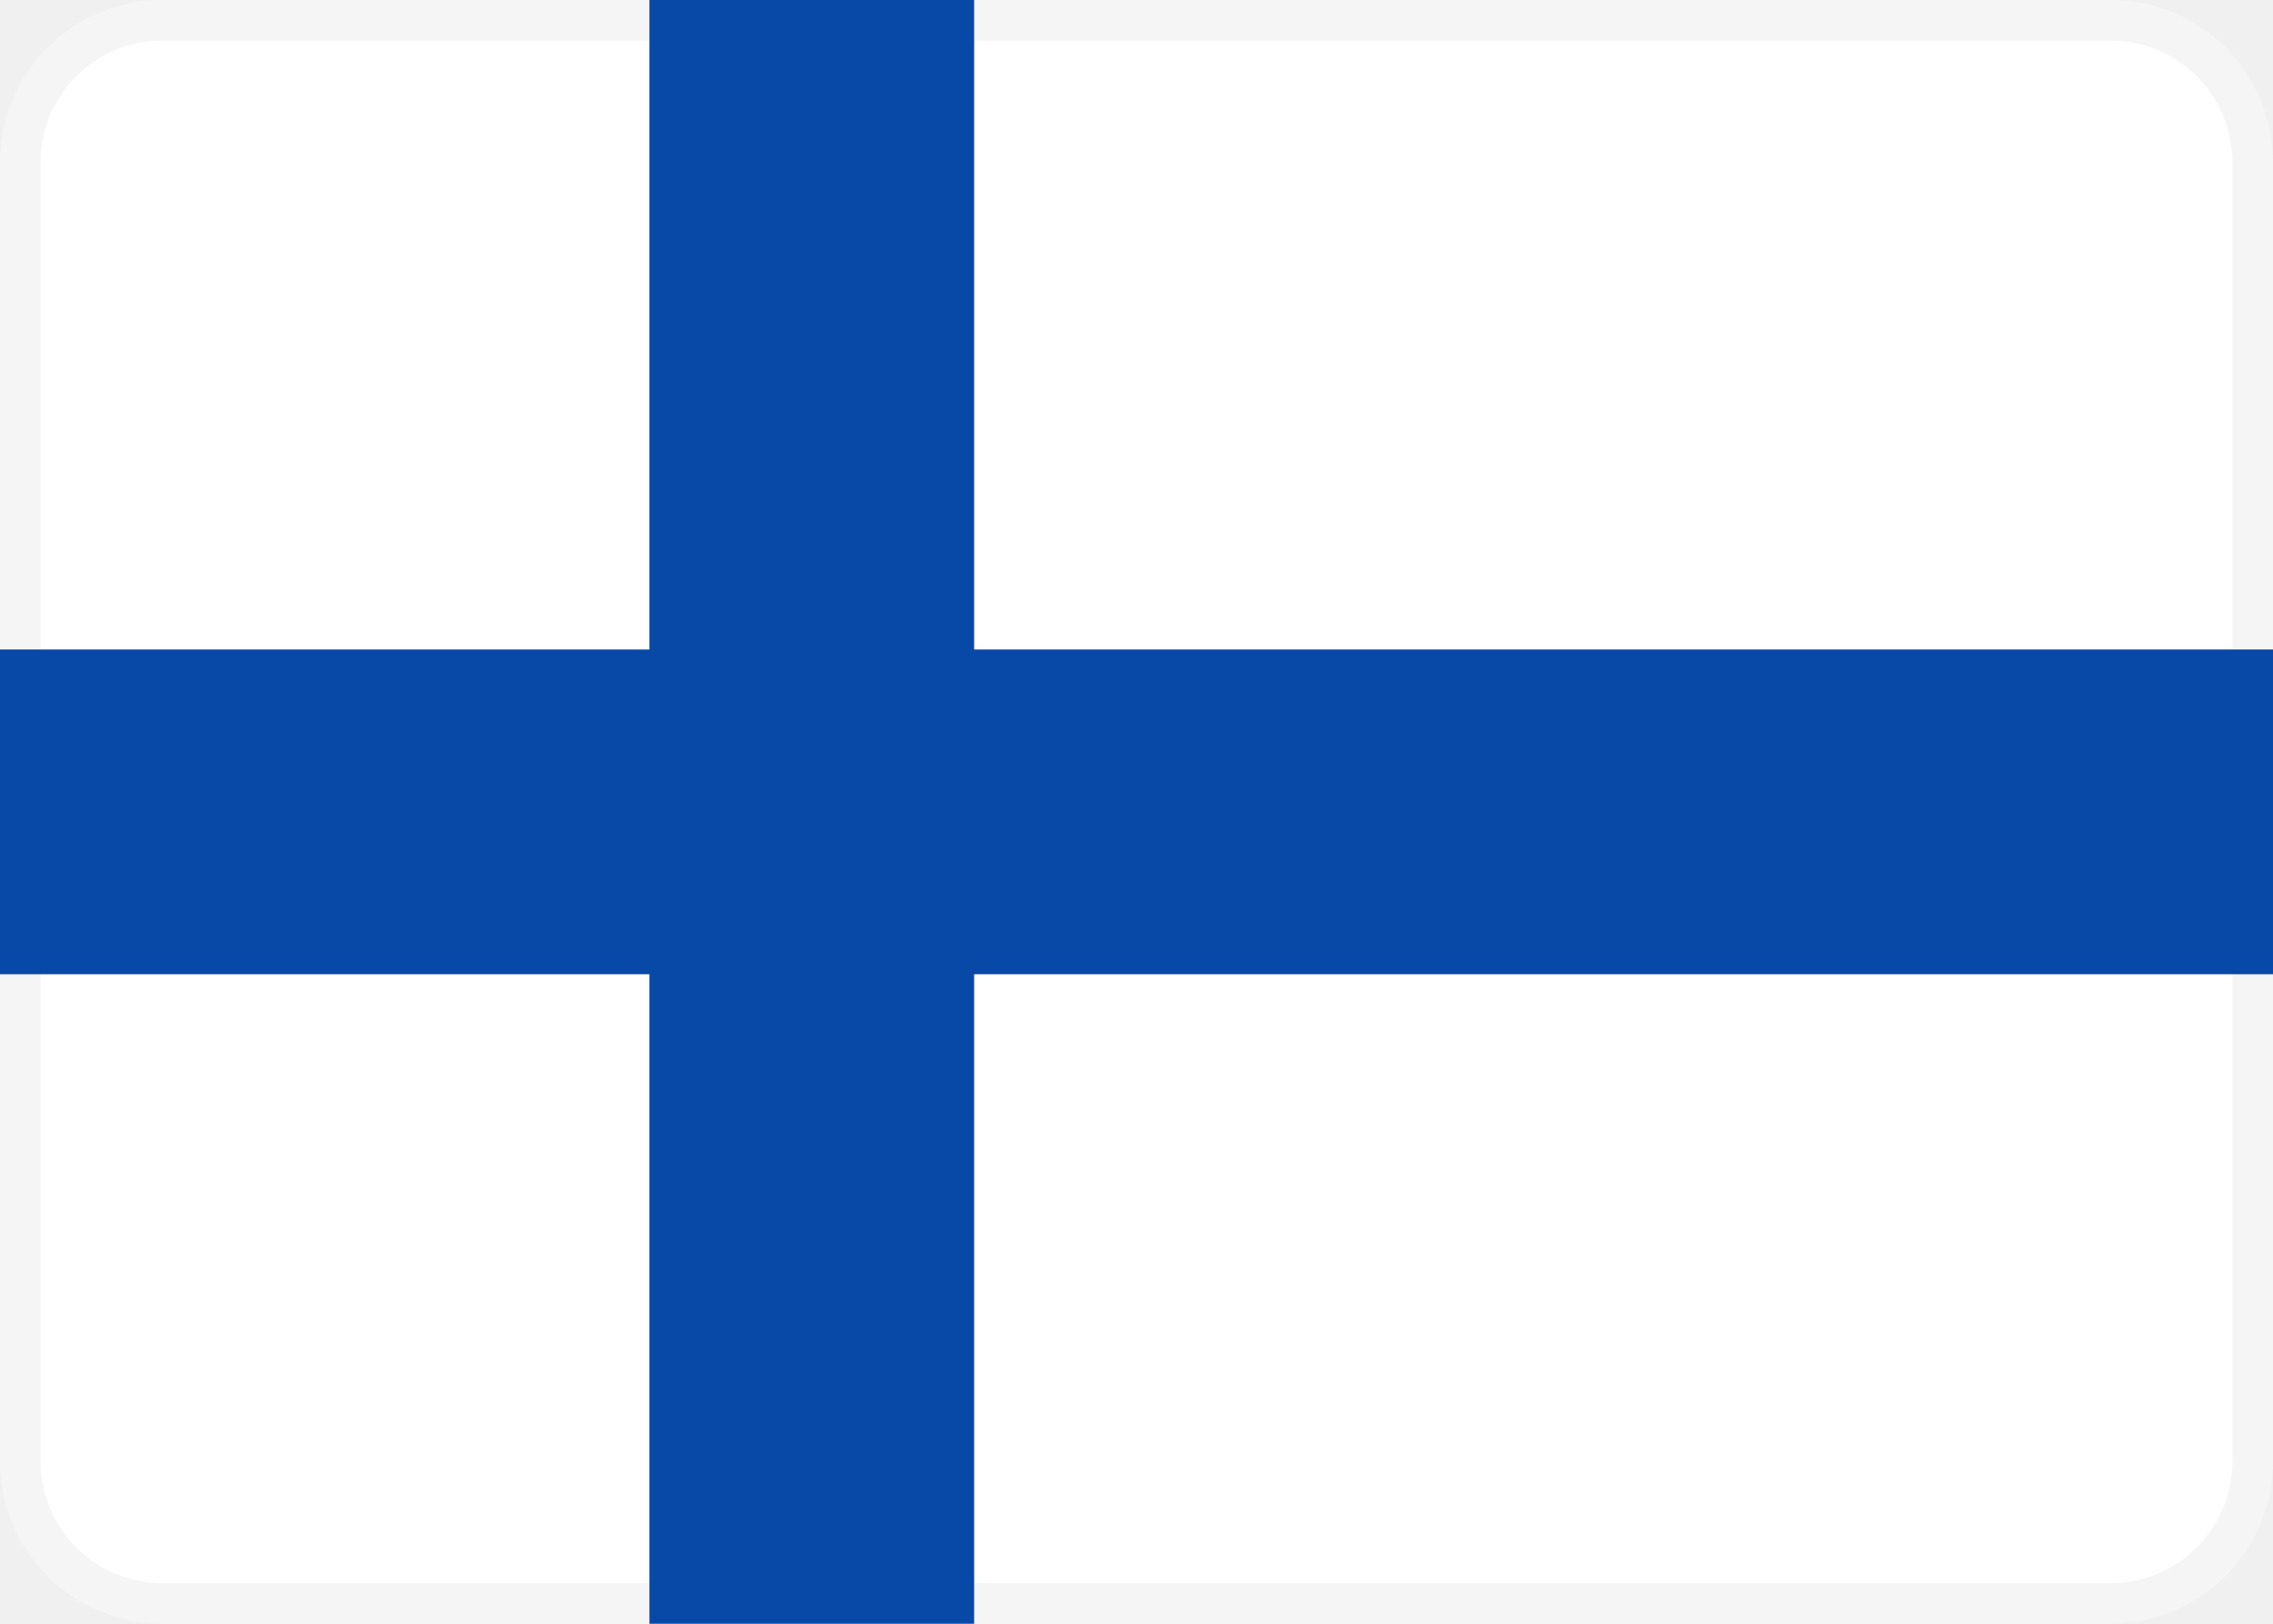
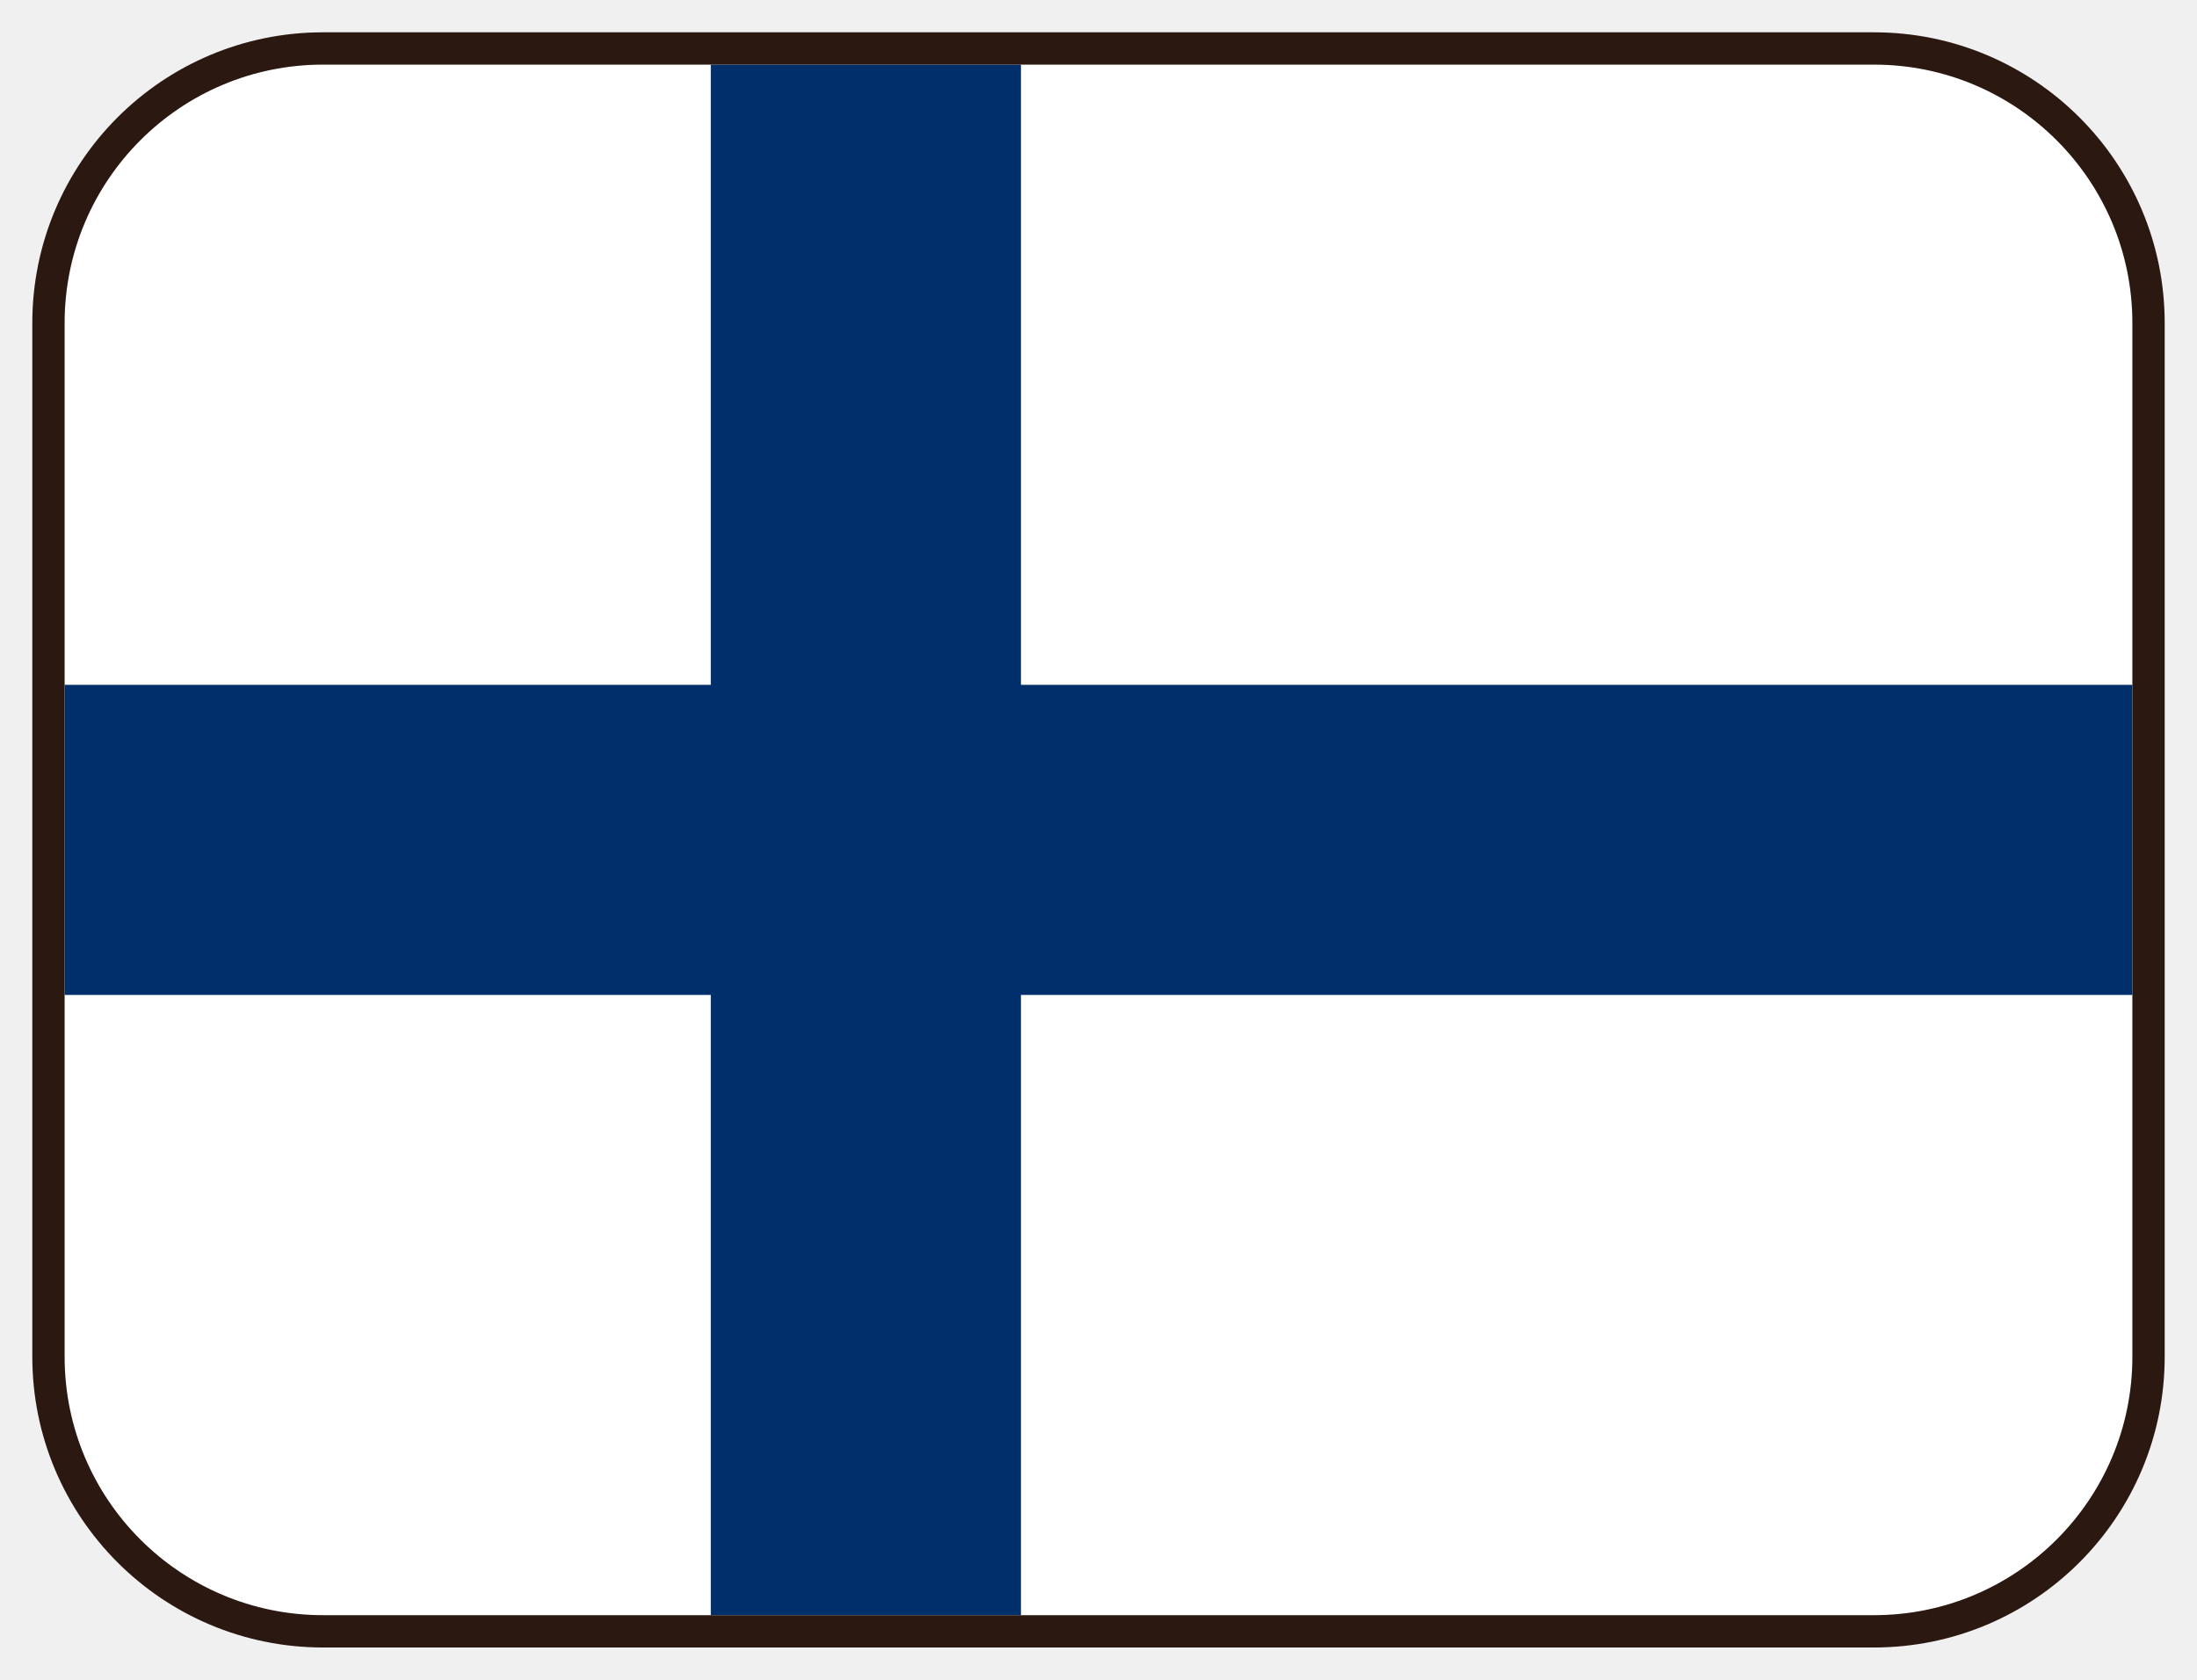
- <svg xmlns="http://www.w3.org/2000/svg" viewBox="0 0 28 20" fill="none">
-   <rect x="0.25" y="0.25" width="27.5" height="19.5" rx="1.75" fill="white" stroke="#F5F5F5" stroke-width="0.5" />
-   <mask id="mask0_402_20341" style="mask-type:luminance" maskUnits="userSpaceOnUse" x="0" y="0" width="28" height="20">
-     <rect x="0.25" y="0.25" width="27.5" height="19.5" rx="1.75" fill="white" stroke="white" stroke-width="0.5" />
-   </mask>
-   <g mask="url(#mask0_402_20341)">
-     <path fill-rule="evenodd" clip-rule="evenodd" d="M-1.333 12H8V21.333H12V12H29.333V8H12V-1.333H8V8H-1.333V12Z" fill="#0848A6" />
+ <svg xmlns="http://www.w3.org/2000/svg" viewBox="0 0 34 26" fill="none">
+   <g clip-path="url(#clip0_3166_58936)">
+     <rect x="1" y="1" width="32" height="24" fill="white" />
+     <path d="M15.8 1H11V10.6H1V15.4H11V25H15.8V15.4H33V10.6H15.8V1Z" fill="#002F6C" />
  </g>
+   <rect x="0.75" y="0.75" width="32.5" height="24.5" rx="4.25" stroke="#2B1911" stroke-width="0.5" />
+   <defs>
+     <clipPath id="clip0_3166_58936">
+       <rect x="1" y="1" width="32" height="24" rx="4" fill="white" />
+     </clipPath>
+   </defs>
</svg>
